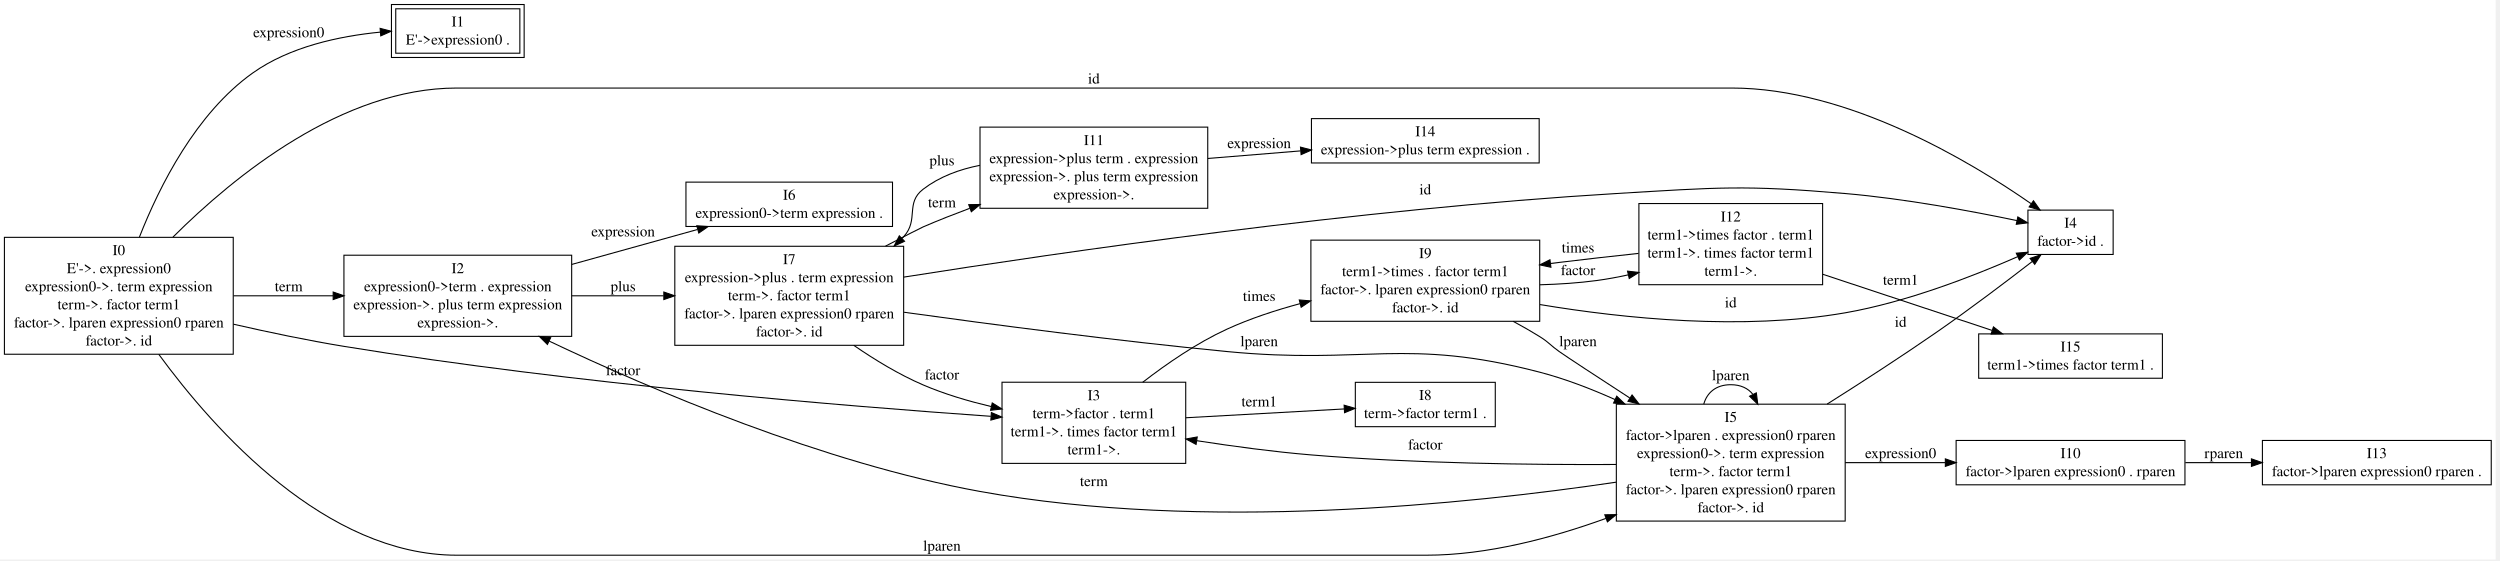
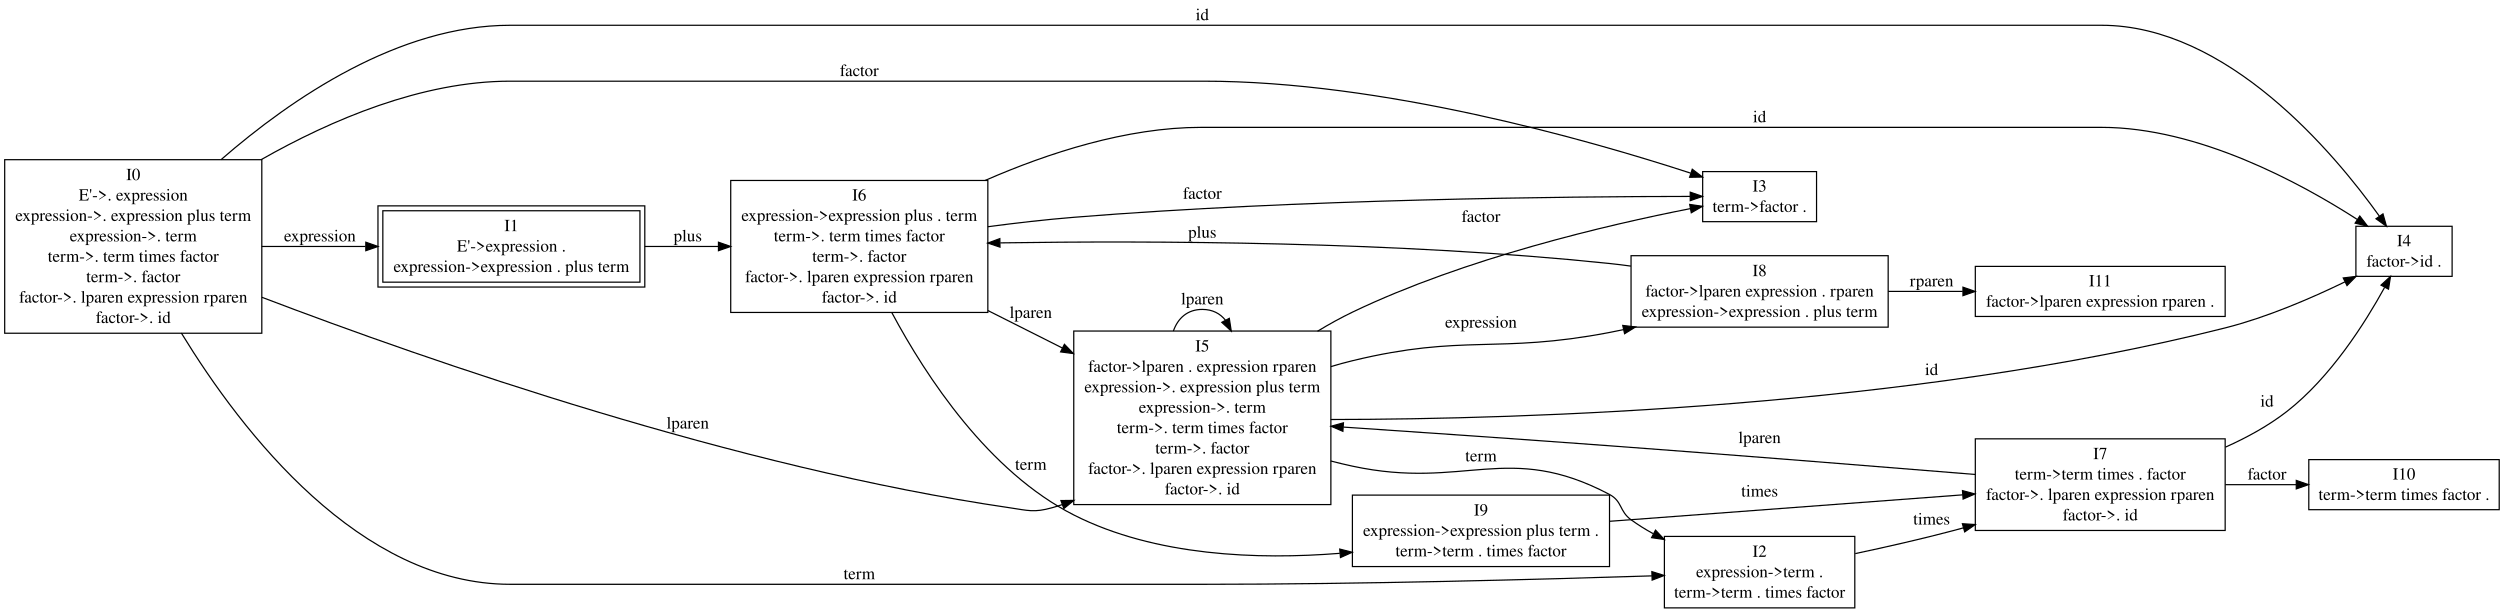
- <svg xmlns="http://www.w3.org/2000/svg" width="100%" height="100%" viewBox="0.00 0.00 1440.00 322.84">
-   <g id="graph0" class="graph" transform="scale(0.62 0.62) rotate(0) translate(4 515.8)">
-     <polygon fill="white" stroke="transparent" points="-4,4 -4,-515.8 2314.54,-515.8 2314.54,4 -4,4" />
+ <svg xmlns="http://www.w3.org/2000/svg" width="100%" height="100%" viewBox="0.00 0.00 1440.00 352.21">
+   <g id="graph0" class="graph" transform="scale(0.7 0.7) rotate(0) translate(4 500)">
+     <polygon fill="white" stroke="transparent" points="-4,4 -4,-500 2056.57,-500 2056.57,4 -4,4" />
    <g id="node1" class="node">
-       <polygon fill="none" stroke="black" points="212.69,-295.3 0.1,-295.3 0.1,-186.7 212.69,-186.7 212.69,-295.3" />
-       <text text-anchor="middle" x="106.4" y="-278.8" font-family="Times,serif" font-size="14.00">I0</text>
-       <text text-anchor="middle" x="106.4" y="-262" font-family="Times,serif" font-size="14.00">E'-&gt;. expression0</text>
-       <text text-anchor="middle" x="106.4" y="-245.2" font-family="Times,serif" font-size="14.00">expression0-&gt;. term expression</text>
-       <text text-anchor="middle" x="106.4" y="-228.4" font-family="Times,serif" font-size="14.00">term-&gt;. factor term1</text>
-       <text text-anchor="middle" x="106.4" y="-211.6" font-family="Times,serif" font-size="14.00">factor-&gt;. lparen expression0 rparen</text>
-       <text text-anchor="middle" x="106.4" y="-194.8" font-family="Times,serif" font-size="14.00">factor-&gt;. id</text>
+       <polygon fill="none" stroke="black" points="211.43,-368.6 -0.14,-368.6 -0.14,-225.8 211.43,-225.8 211.43,-368.6" />
+       <text text-anchor="middle" x="105.64" y="-351.8" font-family="Times,serif" font-size="14.00">I0</text>
+       <text text-anchor="middle" x="105.64" y="-335" font-family="Times,serif" font-size="14.00">E'-&gt;. expression</text>
+       <text text-anchor="middle" x="105.64" y="-318.2" font-family="Times,serif" font-size="14.00">expression-&gt;. expression plus term</text>
+       <text text-anchor="middle" x="105.64" y="-301.4" font-family="Times,serif" font-size="14.00">expression-&gt;. term</text>
+       <text text-anchor="middle" x="105.64" y="-284.6" font-family="Times,serif" font-size="14.00">term-&gt;. term times factor</text>
+       <text text-anchor="middle" x="105.64" y="-267.8" font-family="Times,serif" font-size="14.00">term-&gt;. factor</text>
+       <text text-anchor="middle" x="105.64" y="-251" font-family="Times,serif" font-size="14.00">factor-&gt;. lparen expression rparen</text>
+       <text text-anchor="middle" x="105.64" y="-234.2" font-family="Times,serif" font-size="14.00">factor-&gt;. id</text>
    </g>
    <g id="node2" class="node">
-       <polygon fill="none" stroke="black" points="478.96,-507.63 363.66,-507.63 363.66,-466.37 478.96,-466.37 478.96,-507.63" />
-       <polygon fill="none" stroke="black" points="482.95,-511.6 359.67,-511.6 359.67,-462.4 482.95,-462.4 482.95,-511.6" />
-       <text text-anchor="middle" x="421.31" y="-491.2" font-family="Times,serif" font-size="14.00">I1</text>
-       <text text-anchor="middle" x="421.31" y="-474.4" font-family="Times,serif" font-size="14.00">E'-&gt;expression0 .</text>
+       <polygon fill="none" stroke="black" points="522.58,-326.58 311.02,-326.58 311.02,-267.82 522.58,-267.82 522.58,-326.58" />
+       <polygon fill="none" stroke="black" points="526.58,-330.6 307.01,-330.6 307.01,-263.8 526.58,-263.8 526.58,-330.6" />
+       <text text-anchor="middle" x="416.8" y="-309.8" font-family="Times,serif" font-size="14.00">I1</text>
+       <text text-anchor="middle" x="416.8" y="-293" font-family="Times,serif" font-size="14.00">E'-&gt;expression .</text>
+       <text text-anchor="middle" x="416.8" y="-276.2" font-family="Times,serif" font-size="14.00">expression-&gt;expression . plus term</text>
    </g>
    <g id="edge1" class="edge">
-       <path fill="none" stroke="black" d="M125.55,-295.62C144.3,-343.34 178.29,-410.66 230.8,-448 265.1,-472.39 311.22,-482.25 349.38,-485.96" />
-       <polygon fill="black" stroke="black" points="349.14,-489.45 359.41,-486.81 349.74,-482.47 349.14,-489.45" />
-       <text text-anchor="middle" x="264.23" y="-481.2" font-family="Times,serif" font-size="14.00">expression0</text>
+       <path fill="none" stroke="black" d="M211.31,-297.2C238.77,-297.2 268.58,-297.2 296.73,-297.2" />
+       <polygon fill="black" stroke="black" points="297.02,-300.7 307.02,-297.2 297.02,-293.7 297.02,-300.7" />
+       <text text-anchor="middle" x="259.22" y="-301.4" font-family="Times,serif" font-size="14.00">expression</text>
    </g>
    <g id="node3" class="node">
-       <polygon fill="none" stroke="black" points="527.1,-278.7 315.52,-278.7 315.52,-203.3 527.1,-203.3 527.1,-278.7" />
-       <text text-anchor="middle" x="421.31" y="-262" font-family="Times,serif" font-size="14.00">I2</text>
-       <text text-anchor="middle" x="421.31" y="-245.2" font-family="Times,serif" font-size="14.00">expression0-&gt;term . expression</text>
-       <text text-anchor="middle" x="421.31" y="-228.4" font-family="Times,serif" font-size="14.00">expression-&gt;. plus term expression</text>
-       <text text-anchor="middle" x="421.31" y="-211.6" font-family="Times,serif" font-size="14.00">expression-&gt;. </text>
+       <polygon fill="none" stroke="black" points="1522.24,-58.6 1365.56,-58.6 1365.56,0.2 1522.24,0.2 1522.24,-58.6" />
+       <text text-anchor="middle" x="1443.9" y="-41.8" font-family="Times,serif" font-size="14.00">I2</text>
+       <text text-anchor="middle" x="1443.9" y="-25" font-family="Times,serif" font-size="14.00">expression-&gt;term .</text>
+       <text text-anchor="middle" x="1443.9" y="-8.2" font-family="Times,serif" font-size="14.00">term-&gt;term . times factor</text>
    </g>
    <g id="edge2" class="edge">
-       <path fill="none" stroke="black" d="M212.9,-241C242.63,-241 275.11,-241 305.37,-241" />
-       <polygon fill="black" stroke="black" points="305.53,-244.5 315.53,-241 305.53,-237.5 305.53,-244.5" />
-       <text text-anchor="middle" x="264.23" y="-245.2" font-family="Times,serif" font-size="14.00">term</text>
+       <path fill="none" stroke="black" d="M145.21,-225.97C195.61,-143.6 292.19,-19.2 415.8,-19.2 415.8,-19.2 415.8,-19.2 986.33,-19.2 1114.72,-19.2 1263.36,-23.2 1355.27,-26.14" />
+       <polygon fill="black" stroke="black" points="1355.25,-29.64 1365.36,-26.47 1355.48,-22.65 1355.25,-29.64" />
+       <text text-anchor="middle" x="703.06" y="-23.4" font-family="Times,serif" font-size="14.00">term</text>
    </g>
    <g id="node4" class="node">
-       <polygon fill="none" stroke="black" points="1097.58,-160.7 926.9,-160.7 926.9,-85.3 1097.58,-85.3 1097.58,-160.7" />
-       <text text-anchor="middle" x="1012.24" y="-144" font-family="Times,serif" font-size="14.00">I3</text>
-       <text text-anchor="middle" x="1012.24" y="-127.2" font-family="Times,serif" font-size="14.00">term-&gt;factor . term1</text>
-       <text text-anchor="middle" x="1012.24" y="-110.4" font-family="Times,serif" font-size="14.00">term1-&gt;. times factor term1</text>
-       <text text-anchor="middle" x="1012.24" y="-93.6" font-family="Times,serif" font-size="14.00">term1-&gt;. </text>
+       <polygon fill="none" stroke="black" points="1490.76,-358.8 1397.05,-358.8 1397.05,-317.6 1490.76,-317.6 1490.76,-358.8" />
+       <text text-anchor="middle" x="1443.9" y="-342.4" font-family="Times,serif" font-size="14.00">I3</text>
+       <text text-anchor="middle" x="1443.9" y="-325.6" font-family="Times,serif" font-size="14.00">term-&gt;factor .</text>
    </g>
    <g id="edge3" class="edge">
-       <path fill="none" stroke="black" d="M212.87,-214.61C245.65,-207.11 282.01,-199.49 315.67,-194 529.04,-159.16 782.21,-138.43 916.51,-129.04" />
-       <polygon fill="black" stroke="black" points="917.03,-132.52 926.76,-128.33 916.54,-125.53 917.03,-132.52" />
-       <text text-anchor="middle" x="574.89" y="-167.2" font-family="Times,serif" font-size="14.00">factor</text>
+       <path fill="none" stroke="black" d="M210.82,-368.59C268.58,-401.42 343.24,-433.2 415.8,-433.2 415.8,-433.2 415.8,-433.2 986.33,-433.2 1133.52,-433.2 1301.92,-385.29 1387.17,-357.52" />
+       <polygon fill="black" stroke="black" points="1388.49,-360.76 1396.9,-354.32 1386.3,-354.12 1388.49,-360.76" />
+       <text text-anchor="middle" x="703.06" y="-437.4" font-family="Times,serif" font-size="14.00">factor</text>
    </g>
    <g id="node5" class="node">
-       <polygon fill="none" stroke="black" points="1959.18,-320.6 1880.01,-320.6 1880.01,-279.4 1959.18,-279.4 1959.18,-320.6" />
-       <text text-anchor="middle" x="1919.6" y="-304.2" font-family="Times,serif" font-size="14.00">I4</text>
-       <text text-anchor="middle" x="1919.6" y="-287.4" font-family="Times,serif" font-size="14.00">factor-&gt;id .</text>
+       <polygon fill="none" stroke="black" points="2013.74,-313.8 1934.57,-313.8 1934.57,-272.6 2013.74,-272.6 2013.74,-313.8" />
+       <text text-anchor="middle" x="1974.15" y="-297.4" font-family="Times,serif" font-size="14.00">I4</text>
+       <text text-anchor="middle" x="1974.15" y="-280.6" font-family="Times,serif" font-size="14.00">factor-&gt;id .</text>
    </g>
    <g id="edge4" class="edge">
-       <path fill="none" stroke="black" d="M156.68,-295.53C213.94,-352.6 314.2,-434 420.31,-434 420.31,-434 420.31,-434 1604.93,-434 1713.13,-434 1826.67,-365.73 1882.81,-326.65" />
-       <polygon fill="black" stroke="black" points="1885.16,-329.27 1891.31,-320.64 1881.13,-323.55 1885.16,-329.27" />
-       <text text-anchor="middle" x="1012.24" y="-438.2" font-family="Times,serif" font-size="14.00">id</text>
+       <path fill="none" stroke="black" d="M177.86,-368.61C236.5,-419.6 324.55,-479.2 415.8,-479.2 415.8,-479.2 415.8,-479.2 1725.2,-479.2 1828.68,-479.2 1916.6,-374.25 1953.96,-322.02" />
+       <polygon fill="black" stroke="black" points="1956.84,-324.01 1959.72,-313.82 1951.11,-319.99 1956.84,-324.01" />
+       <text text-anchor="middle" x="985.33" y="-483.4" font-family="Times,serif" font-size="14.00">id</text>
    </g>
    <g id="node6" class="node">
-       <polygon fill="none" stroke="black" points="1710.23,-140.3 1497.63,-140.3 1497.63,-31.7 1710.23,-31.7 1710.23,-140.3" />
-       <text text-anchor="middle" x="1603.93" y="-123.8" font-family="Times,serif" font-size="14.00">I5</text>
-       <text text-anchor="middle" x="1603.93" y="-107" font-family="Times,serif" font-size="14.00">factor-&gt;lparen . expression0 rparen</text>
-       <text text-anchor="middle" x="1603.93" y="-90.2" font-family="Times,serif" font-size="14.00">expression0-&gt;. term expression</text>
-       <text text-anchor="middle" x="1603.93" y="-73.4" font-family="Times,serif" font-size="14.00">term-&gt;. factor term1</text>
-       <text text-anchor="middle" x="1603.93" y="-56.6" font-family="Times,serif" font-size="14.00">factor-&gt;. lparen expression0 rparen</text>
-       <text text-anchor="middle" x="1603.93" y="-39.8" font-family="Times,serif" font-size="14.00">factor-&gt;. id</text>
+       <polygon fill="none" stroke="black" points="1091.12,-227.6 879.55,-227.6 879.55,-84.8 1091.12,-84.8 1091.12,-227.6" />
+       <text text-anchor="middle" x="985.33" y="-210.8" font-family="Times,serif" font-size="14.00">I5</text>
+       <text text-anchor="middle" x="985.33" y="-194" font-family="Times,serif" font-size="14.00">factor-&gt;lparen . expression rparen</text>
+       <text text-anchor="middle" x="985.33" y="-177.2" font-family="Times,serif" font-size="14.00">expression-&gt;. expression plus term</text>
+       <text text-anchor="middle" x="985.33" y="-160.4" font-family="Times,serif" font-size="14.00">expression-&gt;. term</text>
+       <text text-anchor="middle" x="985.33" y="-143.6" font-family="Times,serif" font-size="14.00">term-&gt;. term times factor</text>
+       <text text-anchor="middle" x="985.33" y="-126.8" font-family="Times,serif" font-size="14.00">term-&gt;. factor</text>
+       <text text-anchor="middle" x="985.33" y="-110" font-family="Times,serif" font-size="14.00">factor-&gt;. lparen expression rparen</text>
+       <text text-anchor="middle" x="985.33" y="-93.2" font-family="Times,serif" font-size="14.00">factor-&gt;. id</text>
    </g>
    <g id="edge5" class="edge">
-       <path fill="none" stroke="black" d="M143.51,-186.61C195.53,-115.53 298.77,0 420.31,0 420.31,0 420.31,0 1321.15,0 1377.61,0 1437.77,-15.99 1487.94,-34.18" />
-       <polygon fill="black" stroke="black" points="1486.92,-37.53 1497.52,-37.72 1489.35,-30.97 1486.92,-37.53" />
-       <text text-anchor="middle" x="871.11" y="-4.2" font-family="Times,serif" font-size="14.00">lparen</text>
+       <path fill="none" stroke="black" d="M211.51,-255.37C349.79,-202.67 601.92,-115.04 826.71,-82.2 842.09,-79.95 846.71,-78.03 861.69,-82.2 864.5,-82.98 867.3,-83.85 870.1,-84.79" />
+       <polygon fill="black" stroke="black" points="869,-88.11 879.6,-88.25 871.41,-81.53 869,-88.11" />
+       <text text-anchor="middle" x="561.93" y="-147.4" font-family="Times,serif" font-size="14.00">lparen</text>
    </g>
    <g id="node7" class="node">
-       <polygon fill="none" stroke="black" points="825.17,-346.6 633.27,-346.6 633.27,-305.4 825.17,-305.4 825.17,-346.6" />
-       <text text-anchor="middle" x="729.22" y="-330.2" font-family="Times,serif" font-size="14.00">I6</text>
-       <text text-anchor="middle" x="729.22" y="-313.4" font-family="Times,serif" font-size="14.00">expression0-&gt;term expression .</text>
+       <polygon fill="none" stroke="black" points="808.85,-351.5 597.28,-351.5 597.28,-242.9 808.85,-242.9 808.85,-351.5" />
+       <text text-anchor="middle" x="703.06" y="-335" font-family="Times,serif" font-size="14.00">I6</text>
+       <text text-anchor="middle" x="703.06" y="-318.2" font-family="Times,serif" font-size="14.00">expression-&gt;expression plus . term</text>
+       <text text-anchor="middle" x="703.06" y="-301.4" font-family="Times,serif" font-size="14.00">term-&gt;. term times factor</text>
+       <text text-anchor="middle" x="703.06" y="-284.6" font-family="Times,serif" font-size="14.00">term-&gt;. factor</text>
+       <text text-anchor="middle" x="703.06" y="-267.8" font-family="Times,serif" font-size="14.00">factor-&gt;. lparen expression rparen</text>
+       <text text-anchor="middle" x="703.06" y="-251" font-family="Times,serif" font-size="14.00">factor-&gt;. id</text>
    </g>
    <g id="edge6" class="edge">
-       <path fill="none" stroke="black" d="M527.16,-270.13C565.26,-280.72 607.79,-292.54 643.89,-302.57" />
-       <polygon fill="black" stroke="black" points="643.32,-306.04 653.9,-305.35 645.2,-299.3 643.32,-306.04" />
-       <text text-anchor="middle" x="574.89" y="-296.2" font-family="Times,serif" font-size="14.00">expression</text>
+       <path fill="none" stroke="black" d="M526.48,-297.2C546.33,-297.2 567.1,-297.2 587.11,-297.2" />
+       <polygon fill="black" stroke="black" points="587.19,-300.7 597.19,-297.2 587.19,-293.7 587.19,-300.7" />
+       <text text-anchor="middle" x="561.93" y="-301.4" font-family="Times,serif" font-size="14.00">plus</text>
    </g>
    <g id="node8" class="node">
-       <polygon fill="none" stroke="black" points="835.52,-287 622.92,-287 622.92,-195 835.52,-195 835.52,-287" />
-       <text text-anchor="middle" x="729.22" y="-270.4" font-family="Times,serif" font-size="14.00">I7</text>
-       <text text-anchor="middle" x="729.22" y="-253.6" font-family="Times,serif" font-size="14.00">expression-&gt;plus . term expression</text>
-       <text text-anchor="middle" x="729.22" y="-236.8" font-family="Times,serif" font-size="14.00">term-&gt;. factor term1</text>
-       <text text-anchor="middle" x="729.22" y="-220" font-family="Times,serif" font-size="14.00">factor-&gt;. lparen expression0 rparen</text>
-       <text text-anchor="middle" x="729.22" y="-203.2" font-family="Times,serif" font-size="14.00">factor-&gt;. id</text>
+       <polygon fill="none" stroke="black" points="1826.99,-138.9 1621.4,-138.9 1621.4,-63.5 1826.99,-63.5 1826.99,-138.9" />
+       <text text-anchor="middle" x="1724.2" y="-122.2" font-family="Times,serif" font-size="14.00">I7</text>
+       <text text-anchor="middle" x="1724.2" y="-105.4" font-family="Times,serif" font-size="14.00">term-&gt;term times . factor</text>
+       <text text-anchor="middle" x="1724.2" y="-88.6" font-family="Times,serif" font-size="14.00">factor-&gt;. lparen expression rparen</text>
+       <text text-anchor="middle" x="1724.2" y="-71.8" font-family="Times,serif" font-size="14.00">factor-&gt;. id</text>
    </g>
    <g id="edge7" class="edge">
-       <path fill="none" stroke="black" d="M527.16,-241C554.65,-241 584.46,-241 612.49,-241" />
-       <polygon fill="black" stroke="black" points="612.73,-244.5 622.73,-241 612.73,-237.5 612.73,-244.5" />
-       <text text-anchor="middle" x="574.89" y="-245.2" font-family="Times,serif" font-size="14.00">plus</text>
+       <path fill="none" stroke="black" d="M1522.59,-44.47C1548.39,-49.94 1577.19,-56.48 1603.3,-63.4 1606.07,-64.13 1608.87,-64.89 1611.69,-65.67" />
+       <polygon fill="black" stroke="black" points="1610.77,-69.05 1621.34,-68.38 1612.66,-62.31 1610.77,-69.05" />
+       <text text-anchor="middle" x="1585.42" y="-68.4" font-family="Times,serif" font-size="14.00">times</text>
+     </g>
+     <g id="edge9" class="edge">
+       <path fill="none" stroke="black" d="M1090.98,-120.68C1097.04,-119.11 1103.07,-117.67 1108.97,-116.4 1201.34,-96.56 1236.72,-137.31 1320.26,-93.2 1331.13,-87.46 1328.3,-79.4 1338.26,-72.2 1343.87,-68.14 1349.93,-64.38 1356.19,-60.92" />
+       <polygon fill="black" stroke="black" points="1358.26,-63.79 1365.5,-56.06 1355.01,-57.59 1358.26,-63.79" />
+       <text text-anchor="middle" x="1214.62" y="-120.4" font-family="Times,serif" font-size="14.00">term</text>
+     </g>
+     <g id="edge10" class="edge">
+       <path fill="none" stroke="black" d="M1080.12,-227.43C1089.62,-233.2 1099.32,-238.57 1108.97,-243.2 1201.51,-287.57 1318.67,-314.94 1386.76,-328.3" />
+       <polygon fill="black" stroke="black" points="1386.37,-331.79 1396.85,-330.25 1387.69,-324.91 1386.37,-331.79" />
+       <text text-anchor="middle" x="1214.62" y="-317.4" font-family="Times,serif" font-size="14.00">factor</text>
+     </g>
+     <g id="edge11" class="edge">
+       <path fill="none" stroke="black" d="M1091,-154.8C1251.8,-155 1568.18,-164.78 1827.09,-230.2 1861.25,-238.83 1897.64,-254.51 1925.55,-268.06" />
+       <polygon fill="black" stroke="black" points="1924.16,-271.28 1934.68,-272.56 1927.26,-265 1924.16,-271.28" />
+       <text text-anchor="middle" x="1585.42" y="-191.4" font-family="Times,serif" font-size="14.00">id</text>
+     </g>
+     <g id="edge12" class="edge">
+       <path fill="none" stroke="black" d="M961.52,-227.59C965.23,-238.21 973.16,-245.4 985.33,-245.4 993.7,-245.4 1000.06,-242 1004.43,-236.43" />
+       <polygon fill="black" stroke="black" points="1007.53,-238.06 1009.14,-227.59 1001.35,-234.76 1007.53,-238.06" />
+       <text text-anchor="middle" x="985.33" y="-249.6" font-family="Times,serif" font-size="14.00">lparen</text>
    </g>
    <g id="node9" class="node">
-       <polygon fill="none" stroke="black" points="1385.16,-160.6 1255.14,-160.6 1255.14,-119.4 1385.16,-119.4 1385.16,-160.6" />
-       <text text-anchor="middle" x="1320.15" y="-144.2" font-family="Times,serif" font-size="14.00">I8</text>
-       <text text-anchor="middle" x="1320.15" y="-127.4" font-family="Times,serif" font-size="14.00">term-&gt;factor term1 .</text>
+       <polygon fill="none" stroke="black" points="1549.69,-289.6 1338.12,-289.6 1338.12,-230.8 1549.69,-230.8 1549.69,-289.6" />
+       <text text-anchor="middle" x="1443.9" y="-272.8" font-family="Times,serif" font-size="14.00">I8</text>
+       <text text-anchor="middle" x="1443.9" y="-256" font-family="Times,serif" font-size="14.00">factor-&gt;lparen expression . rparen</text>
+       <text text-anchor="middle" x="1443.9" y="-239.2" font-family="Times,serif" font-size="14.00">expression-&gt;expression . plus term</text>
    </g>
    <g id="edge8" class="edge">
-       <path fill="none" stroke="black" d="M1097.64,-127.69C1143.75,-130.25 1200.33,-133.4 1244.77,-135.87" />
-       <polygon fill="black" stroke="black" points="1244.74,-139.37 1254.92,-136.43 1245.13,-132.38 1244.74,-139.37" />
-       <text text-anchor="middle" x="1165.82" y="-138.2" font-family="Times,serif" font-size="14.00">term1</text>
+       <path fill="none" stroke="black" d="M1091.14,-198.36C1097.13,-200.15 1103.1,-201.78 1108.97,-203.2 1200.79,-225.44 1227.48,-208.64 1320.26,-226.4 1324.12,-227.14 1328.03,-227.94 1331.97,-228.78" />
+       <polygon fill="black" stroke="black" points="1331.29,-232.22 1341.81,-230.98 1332.81,-225.39 1331.29,-232.22" />
+       <text text-anchor="middle" x="1214.62" y="-230.4" font-family="Times,serif" font-size="14.00">expression</text>
+     </g>
+     <g id="edge14" class="edge">
+       <path fill="none" stroke="black" d="M808.8,-313.43C832.08,-316.51 856.68,-319.34 879.69,-321.2 1064.93,-336.19 1285.4,-338.3 1386.8,-338.38" />
+       <polygon fill="black" stroke="black" points="1386.82,-341.88 1396.82,-338.39 1386.82,-334.88 1386.82,-341.88" />
+       <text text-anchor="middle" x="985.33" y="-336.4" font-family="Times,serif" font-size="14.00">factor</text>
+     </g>
+     <g id="edge15" class="edge">
+       <path fill="none" stroke="black" d="M806.58,-351.5C858.39,-374.11 923.12,-395.2 984.33,-395.2 984.33,-395.2 984.33,-395.2 1725.2,-395.2 1804.78,-395.2 1888.67,-349.7 1935.61,-319.48" />
+       <polygon fill="black" stroke="black" points="1937.77,-322.25 1944.21,-313.84 1933.93,-316.39 1937.77,-322.25" />
+       <text text-anchor="middle" x="1443.9" y="-399.4" font-family="Times,serif" font-size="14.00">id</text>
+     </g>
+     <g id="edge16" class="edge">
+       <path fill="none" stroke="black" d="M808.82,-244.5C828.87,-234.41 849.95,-223.81 870.27,-213.58" />
+       <polygon fill="black" stroke="black" points="871.87,-216.7 879.23,-209.07 868.73,-210.44 871.87,-216.7" />
+       <text text-anchor="middle" x="844.2" y="-238.4" font-family="Times,serif" font-size="14.00">lparen</text>
    </g>
    <g id="node10" class="node">
-       <polygon fill="none" stroke="black" points="1426.45,-292.7 1213.86,-292.7 1213.86,-217.3 1426.45,-217.3 1426.45,-292.7" />
-       <text text-anchor="middle" x="1320.15" y="-276" font-family="Times,serif" font-size="14.00">I9</text>
-       <text text-anchor="middle" x="1320.15" y="-259.2" font-family="Times,serif" font-size="14.00">term1-&gt;times . factor term1</text>
-       <text text-anchor="middle" x="1320.15" y="-242.4" font-family="Times,serif" font-size="14.00">factor-&gt;. lparen expression0 rparen</text>
-       <text text-anchor="middle" x="1320.15" y="-225.6" font-family="Times,serif" font-size="14.00">factor-&gt;. id</text>
-     </g>
-     <g id="edge9" class="edge">
-       <path fill="none" stroke="black" d="M1057.6,-160.64C1079.86,-177.87 1107.99,-197.24 1135.88,-210 1157.13,-219.72 1180.76,-227.51 1203.8,-233.7" />
-       <polygon fill="black" stroke="black" points="1203.07,-237.13 1213.63,-236.26 1204.83,-230.35 1203.07,-237.13" />
-       <text text-anchor="middle" x="1165.82" y="-236.2" font-family="Times,serif" font-size="14.00">times</text>
-     </g>
-     <g id="edge11" class="edge">
-       <path fill="none" stroke="black" d="M1497.53,-67.85C1360.26,-47.42 1113.42,-21.66 906.6,-59.2 760.37,-85.74 600.82,-153.94 506.28,-198.85" />
-       <polygon fill="black" stroke="black" points="504.57,-195.78 497.05,-203.25 507.58,-202.1 504.57,-195.78" />
-       <text text-anchor="middle" x="1012.24" y="-64.2" font-family="Times,serif" font-size="14.00">term</text>
-     </g>
-     <g id="edge12" class="edge">
-       <path fill="none" stroke="black" d="M1497.44,-84.28C1419.05,-83.89 1309.55,-85.23 1213.75,-93.2 1179.11,-96.08 1141.35,-101.18 1108.03,-106.35" />
-       <polygon fill="black" stroke="black" points="1107.18,-102.94 1097.84,-107.95 1108.26,-109.85 1107.18,-102.94" />
-       <text text-anchor="middle" x="1320.15" y="-98.2" font-family="Times,serif" font-size="14.00">factor</text>
+       <polygon fill="none" stroke="black" points="1320.4,-92.6 1108.83,-92.6 1108.83,-33.8 1320.4,-33.8 1320.4,-92.6" />
+       <text text-anchor="middle" x="1214.62" y="-75.8" font-family="Times,serif" font-size="14.00">I9</text>
+       <text text-anchor="middle" x="1214.62" y="-59" font-family="Times,serif" font-size="14.00">expression-&gt;expression plus term .</text>
+       <text text-anchor="middle" x="1214.62" y="-42.2" font-family="Times,serif" font-size="14.00">term-&gt;term . times factor</text>
    </g>
    <g id="edge13" class="edge">
-       <path fill="none" stroke="black" d="M1693.48,-140.41C1725.85,-160.82 1762.52,-184.56 1795.2,-207.2 1825.88,-228.46 1859.7,-254.05 1884.16,-272.97" />
-       <polygon fill="black" stroke="black" points="1882.03,-275.75 1892.08,-279.11 1886.32,-270.22 1882.03,-275.75" />
-       <text text-anchor="middle" x="1761.76" y="-212.2" font-family="Times,serif" font-size="14.00">id</text>
+       <path fill="none" stroke="black" d="M729.86,-242.73C758.31,-189.6 809.53,-111.76 879.69,-76.2 946.63,-42.27 1031.19,-39.31 1098.46,-44.69" />
+       <polygon fill="black" stroke="black" points="1098.41,-48.2 1108.68,-45.58 1099.02,-41.22 1098.41,-48.2" />
+       <text text-anchor="middle" x="844.2" y="-113.4" font-family="Times,serif" font-size="14.00">term</text>
    </g>
-     <g id="edge14" class="edge">
-       <path fill="none" stroke="black" d="M1578.85,-140.31C1581.76,-150.89 1590.12,-158.4 1603.93,-158.4 1613.21,-158.4 1620.03,-155.01 1624.38,-149.57" />
-       <polygon fill="black" stroke="black" points="1627.68,-150.82 1629.01,-140.31 1621.41,-147.69 1627.68,-150.82" />
-       <text text-anchor="middle" x="1603.93" y="-162.6" font-family="Times,serif" font-size="14.00">lparen</text>
+     <g id="edge18" class="edge">
+       <path fill="none" stroke="black" d="M1827.22,-132.06C1845.04,-140.01 1862.67,-149.7 1877.73,-161.4 1913.58,-189.22 1942.01,-234.01 1958.21,-263.53" />
+       <polygon fill="black" stroke="black" points="1955.23,-265.38 1963.04,-272.54 1961.4,-262.07 1955.23,-265.38" />
+       <text text-anchor="middle" x="1861.41" y="-165.4" font-family="Times,serif" font-size="14.00">id</text>
+     </g>
+     <g id="edge19" class="edge">
+       <path fill="none" stroke="black" d="M1621.37,-109.58C1539.92,-116.22 1422.78,-125.6 1320.26,-133.2 1247.51,-138.59 1165.81,-144.23 1101.44,-148.57" />
+       <polygon fill="black" stroke="black" points="1101,-145.09 1091.26,-149.26 1101.47,-152.08 1101,-145.09" />
+       <text text-anchor="middle" x="1443.9" y="-135.4" font-family="Times,serif" font-size="14.00">lparen</text>
    </g>
    <g id="node11" class="node">
-       <polygon fill="none" stroke="black" points="2025.89,-106.6 1813.3,-106.6 1813.3,-65.4 2025.89,-65.4 2025.89,-106.6" />
-       <text text-anchor="middle" x="1919.6" y="-90.2" font-family="Times,serif" font-size="14.00">I10</text>
-       <text text-anchor="middle" x="1919.6" y="-73.4" font-family="Times,serif" font-size="14.00">factor-&gt;lparen expression0 . rparen</text>
-     </g>
-     <g id="edge10" class="edge">
-       <path fill="none" stroke="black" d="M1710.25,-86C1740.07,-86 1772.69,-86 1803.08,-86" />
-       <polygon fill="black" stroke="black" points="1803.29,-89.5 1813.29,-86 1803.29,-82.5 1803.29,-89.5" />
-       <text text-anchor="middle" x="1761.76" y="-90.2" font-family="Times,serif" font-size="14.00">expression0</text>
-     </g>
-     <g id="edge16" class="edge">
-       <path fill="none" stroke="black" d="M789.15,-194.98C808.78,-181.47 831.33,-167.76 853.62,-158.2 873.42,-149.7 895.53,-143.14 916.78,-138.11" />
-       <polygon fill="black" stroke="black" points="917.83,-141.46 926.8,-135.83 916.28,-134.63 917.83,-141.46" />
-       <text text-anchor="middle" x="871.11" y="-163.2" font-family="Times,serif" font-size="14.00">factor</text>
+       <polygon fill="none" stroke="black" points="2052.49,-121.8 1895.81,-121.8 1895.81,-80.6 2052.49,-80.6 2052.49,-121.8" />
+       <text text-anchor="middle" x="1974.15" y="-105.4" font-family="Times,serif" font-size="14.00">I10</text>
+       <text text-anchor="middle" x="1974.15" y="-88.6" font-family="Times,serif" font-size="14.00">term-&gt;term times factor .</text>
    </g>
    <g id="edge17" class="edge">
-       <path fill="none" stroke="black" d="M835.64,-258.36C983.18,-281.68 1259.86,-321.81 1497.53,-336 1591.94,-341.64 1616.1,-344.08 1710.33,-336 1765.38,-331.28 1827.73,-319.65 1869.74,-310.88" />
-       <polygon fill="black" stroke="black" points="1870.64,-314.27 1879.7,-308.78 1869.19,-307.42 1870.64,-314.27" />
-       <text text-anchor="middle" x="1320.15" y="-335.2" font-family="Times,serif" font-size="14.00">id</text>
+       <path fill="none" stroke="black" d="M1827.12,-101.2C1846.48,-101.2 1866.59,-101.2 1885.46,-101.2" />
+       <polygon fill="black" stroke="black" points="1885.51,-104.7 1895.51,-101.2 1885.51,-97.7 1885.51,-104.7" />
+       <text text-anchor="middle" x="1861.41" y="-105.4" font-family="Times,serif" font-size="14.00">factor</text>
    </g>
-     <g id="edge18" class="edge">
-       <path fill="none" stroke="black" d="M835.93,-225.7C917.68,-214.31 1033.77,-199.08 1135.88,-189.2 1264.75,-176.73 1301.28,-202.68 1426.55,-170 1449.91,-163.9 1473.92,-154.7 1496.41,-144.59" />
-       <polygon fill="black" stroke="black" points="1497.99,-147.72 1505.62,-140.37 1495.07,-141.36 1497.99,-147.72" />
-       <text text-anchor="middle" x="1165.82" y="-194.2" font-family="Times,serif" font-size="14.00">lparen</text>
+     <g id="edge20" class="edge">
+       <path fill="none" stroke="black" d="M1338.03,-281.03C1332.03,-281.86 1326.08,-282.59 1320.26,-283.2 1146.22,-301.37 943.1,-302.04 819.06,-300.15" />
+       <polygon fill="black" stroke="black" points="818.84,-296.65 808.79,-299.99 818.73,-303.65 818.84,-296.65" />
+       <text text-anchor="middle" x="985.33" y="-304.4" font-family="Times,serif" font-size="14.00">plus</text>
    </g>
    <g id="node12" class="node">
-       <polygon fill="none" stroke="black" points="1118.03,-397.7 906.46,-397.7 906.46,-322.3 1118.03,-322.3 1118.03,-397.7" />
-       <text text-anchor="middle" x="1012.24" y="-381" font-family="Times,serif" font-size="14.00">I11</text>
-       <text text-anchor="middle" x="1012.24" y="-364.2" font-family="Times,serif" font-size="14.00">expression-&gt;plus term . expression</text>
-       <text text-anchor="middle" x="1012.24" y="-347.4" font-family="Times,serif" font-size="14.00">expression-&gt;. plus term expression</text>
-       <text text-anchor="middle" x="1012.24" y="-330.6" font-family="Times,serif" font-size="14.00">expression-&gt;. </text>
-     </g>
-     <g id="edge15" class="edge">
-       <path fill="none" stroke="black" d="M818.69,-287.16C836.87,-296.59 851.26,-303.98 853.62,-305 867.48,-310.98 882.23,-316.8 896.93,-322.28" />
-       <polygon fill="black" stroke="black" points="895.98,-325.66 906.57,-325.83 898.4,-319.09 895.98,-325.66" />
-       <text text-anchor="middle" x="871.11" y="-323.2" font-family="Times,serif" font-size="14.00">term</text>
-     </g>
-     <g id="edge20" class="edge">
-       <path fill="none" stroke="black" d="M1426.72,-232.85C1505.39,-219.74 1615.2,-208.63 1710.33,-225.2 1767.21,-235.11 1829.09,-259.16 1870.49,-277.34" />
-       <polygon fill="black" stroke="black" points="1869.22,-280.6 1879.78,-281.47 1872.06,-274.21 1869.22,-280.6" />
-       <text text-anchor="middle" x="1603.93" y="-230.2" font-family="Times,serif" font-size="14.00">id</text>
+       <polygon fill="none" stroke="black" points="1826.99,-280.8 1621.4,-280.8 1621.4,-239.6 1826.99,-239.6 1826.99,-280.8" />
+       <text text-anchor="middle" x="1724.2" y="-264.4" font-family="Times,serif" font-size="14.00">I11</text>
+       <text text-anchor="middle" x="1724.2" y="-247.6" font-family="Times,serif" font-size="14.00">factor-&gt;lparen expression rparen .</text>
    </g>
    <g id="edge21" class="edge">
-       <path fill="none" stroke="black" d="M1401.75,-217.29C1410.26,-212.7 1418.67,-207.9 1426.55,-203 1435.11,-197.68 1436.32,-195.02 1444.55,-189.2 1451.59,-184.22 1479.55,-165.93 1510.07,-146.1" />
-       <polygon fill="black" stroke="black" points="1512.25,-148.86 1518.73,-140.47 1508.43,-142.99 1512.25,-148.86" />
-       <text text-anchor="middle" x="1462.04" y="-194.2" font-family="Times,serif" font-size="14.00">lparen</text>
-     </g>
-     <g id="node13" class="node">
-       <polygon fill="none" stroke="black" points="1689.27,-326.7 1518.59,-326.7 1518.59,-251.3 1689.27,-251.3 1689.27,-326.7" />
-       <text text-anchor="middle" x="1603.93" y="-310" font-family="Times,serif" font-size="14.00">I12</text>
-       <text text-anchor="middle" x="1603.93" y="-293.2" font-family="Times,serif" font-size="14.00">term1-&gt;times factor . term1</text>
-       <text text-anchor="middle" x="1603.93" y="-276.4" font-family="Times,serif" font-size="14.00">term1-&gt;. times factor term1</text>
-       <text text-anchor="middle" x="1603.93" y="-259.6" font-family="Times,serif" font-size="14.00">term1-&gt;. </text>
-     </g>
-     <g id="edge19" class="edge">
-       <path fill="none" stroke="black" d="M1426.63,-251.23C1444.35,-251.71 1462.5,-252.9 1479.53,-255.2 1489.11,-256.49 1498.99,-258.32 1508.8,-260.47" />
-       <polygon fill="black" stroke="black" points="1508.05,-263.89 1518.58,-262.71 1509.61,-257.07 1508.05,-263.89" />
-       <text text-anchor="middle" x="1462.04" y="-260.2" font-family="Times,serif" font-size="14.00">factor</text>
-     </g>
-     <g id="node14" class="node">
-       <polygon fill="none" stroke="black" points="2310.44,-106.6 2097.85,-106.6 2097.85,-65.4 2310.44,-65.4 2310.44,-106.6" />
-       <text text-anchor="middle" x="2204.14" y="-90.2" font-family="Times,serif" font-size="14.00">I13</text>
-       <text text-anchor="middle" x="2204.14" y="-73.4" font-family="Times,serif" font-size="14.00">factor-&gt;lparen expression0 rparen .</text>
+       <path fill="none" stroke="black" d="M1549.72,-260.2C1569.75,-260.2 1590.8,-260.2 1611.05,-260.2" />
+       <polygon fill="black" stroke="black" points="1611.24,-263.7 1621.24,-260.2 1611.24,-256.7 1611.24,-263.7" />
+       <text text-anchor="middle" x="1585.42" y="-264.4" font-family="Times,serif" font-size="14.00">rparen</text>
    </g>
    <g id="edge22" class="edge">
-       <path fill="none" stroke="black" d="M2026.21,-86C2046.19,-86 2067.18,-86 2087.46,-86" />
-       <polygon fill="black" stroke="black" points="2087.66,-89.5 2097.66,-86 2087.66,-82.5 2087.66,-89.5" />
-       <text text-anchor="middle" x="2061.87" y="-90.2" font-family="Times,serif" font-size="14.00">rparen</text>
-     </g>
-     <g id="edge24" class="edge">
-       <path fill="none" stroke="black" d="M906.38,-362.2C887.4,-358.48 868.83,-351.67 853.62,-340 836.85,-327.14 849.85,-311.62 835.62,-296 835.1,-295.43 834.57,-294.86 834.03,-294.3" />
-       <polygon fill="black" stroke="black" points="836.34,-291.66 826.7,-287.27 831.49,-296.71 836.34,-291.66" />
-       <text text-anchor="middle" x="871.11" y="-362.2" font-family="Times,serif" font-size="14.00">plus</text>
-     </g>
-     <g id="node15" class="node">
-       <polygon fill="none" stroke="black" points="1425.94,-405.6 1214.37,-405.6 1214.37,-364.4 1425.94,-364.4 1425.94,-405.6" />
-       <text text-anchor="middle" x="1320.15" y="-389.2" font-family="Times,serif" font-size="14.00">I14</text>
-       <text text-anchor="middle" x="1320.15" y="-372.4" font-family="Times,serif" font-size="14.00">expression-&gt;plus term expression .</text>
-     </g>
-     <g id="edge23" class="edge">
-       <path fill="none" stroke="black" d="M1118.09,-368.57C1145.82,-370.83 1175.89,-373.29 1204.13,-375.6" />
-       <polygon fill="black" stroke="black" points="1204.19,-379.12 1214.44,-376.44 1204.76,-372.14 1204.19,-379.12" />
-       <text text-anchor="middle" x="1165.82" y="-378.2" font-family="Times,serif" font-size="14.00">expression</text>
-     </g>
-     <g id="edge26" class="edge">
-       <path fill="none" stroke="black" d="M1518.22,-280.38C1494.37,-277.83 1468.43,-274.93 1444.55,-272 1441.88,-271.67 1439.17,-271.34 1436.44,-270.99" />
-       <polygon fill="black" stroke="black" points="1436.84,-267.52 1426.48,-269.73 1435.95,-274.46 1436.84,-267.52" />
-       <text text-anchor="middle" x="1462.04" y="-281.2" font-family="Times,serif" font-size="14.00">times</text>
-     </g>
-     <g id="node16" class="node">
-       <polygon fill="none" stroke="black" points="2004.94,-205.6 1834.26,-205.6 1834.26,-164.4 2004.94,-164.4 2004.94,-205.6" />
-       <text text-anchor="middle" x="1919.6" y="-189.2" font-family="Times,serif" font-size="14.00">I15</text>
-       <text text-anchor="middle" x="1919.6" y="-172.4" font-family="Times,serif" font-size="14.00">term1-&gt;times factor term1 .</text>
-     </g>
-     <g id="edge25" class="edge">
-       <path fill="none" stroke="black" d="M1689.4,-260.99C1738.53,-244.7 1799.79,-224.39 1846.61,-208.87" />
-       <polygon fill="black" stroke="black" points="1847.98,-212.1 1856.37,-205.63 1845.78,-205.46 1847.98,-212.1" />
-       <text text-anchor="middle" x="1761.76" y="-251.2" font-family="Times,serif" font-size="14.00">term1</text>
+       <path fill="none" stroke="black" d="M1320.48,-71.05C1405.23,-77.4 1524.26,-86.31 1610.93,-92.8" />
+       <polygon fill="black" stroke="black" points="1610.83,-96.3 1621.07,-93.55 1611.36,-89.32 1610.83,-96.3" />
+       <text text-anchor="middle" x="1443.9" y="-91.4" font-family="Times,serif" font-size="14.00">times</text>
    </g>
  </g>
</svg>
